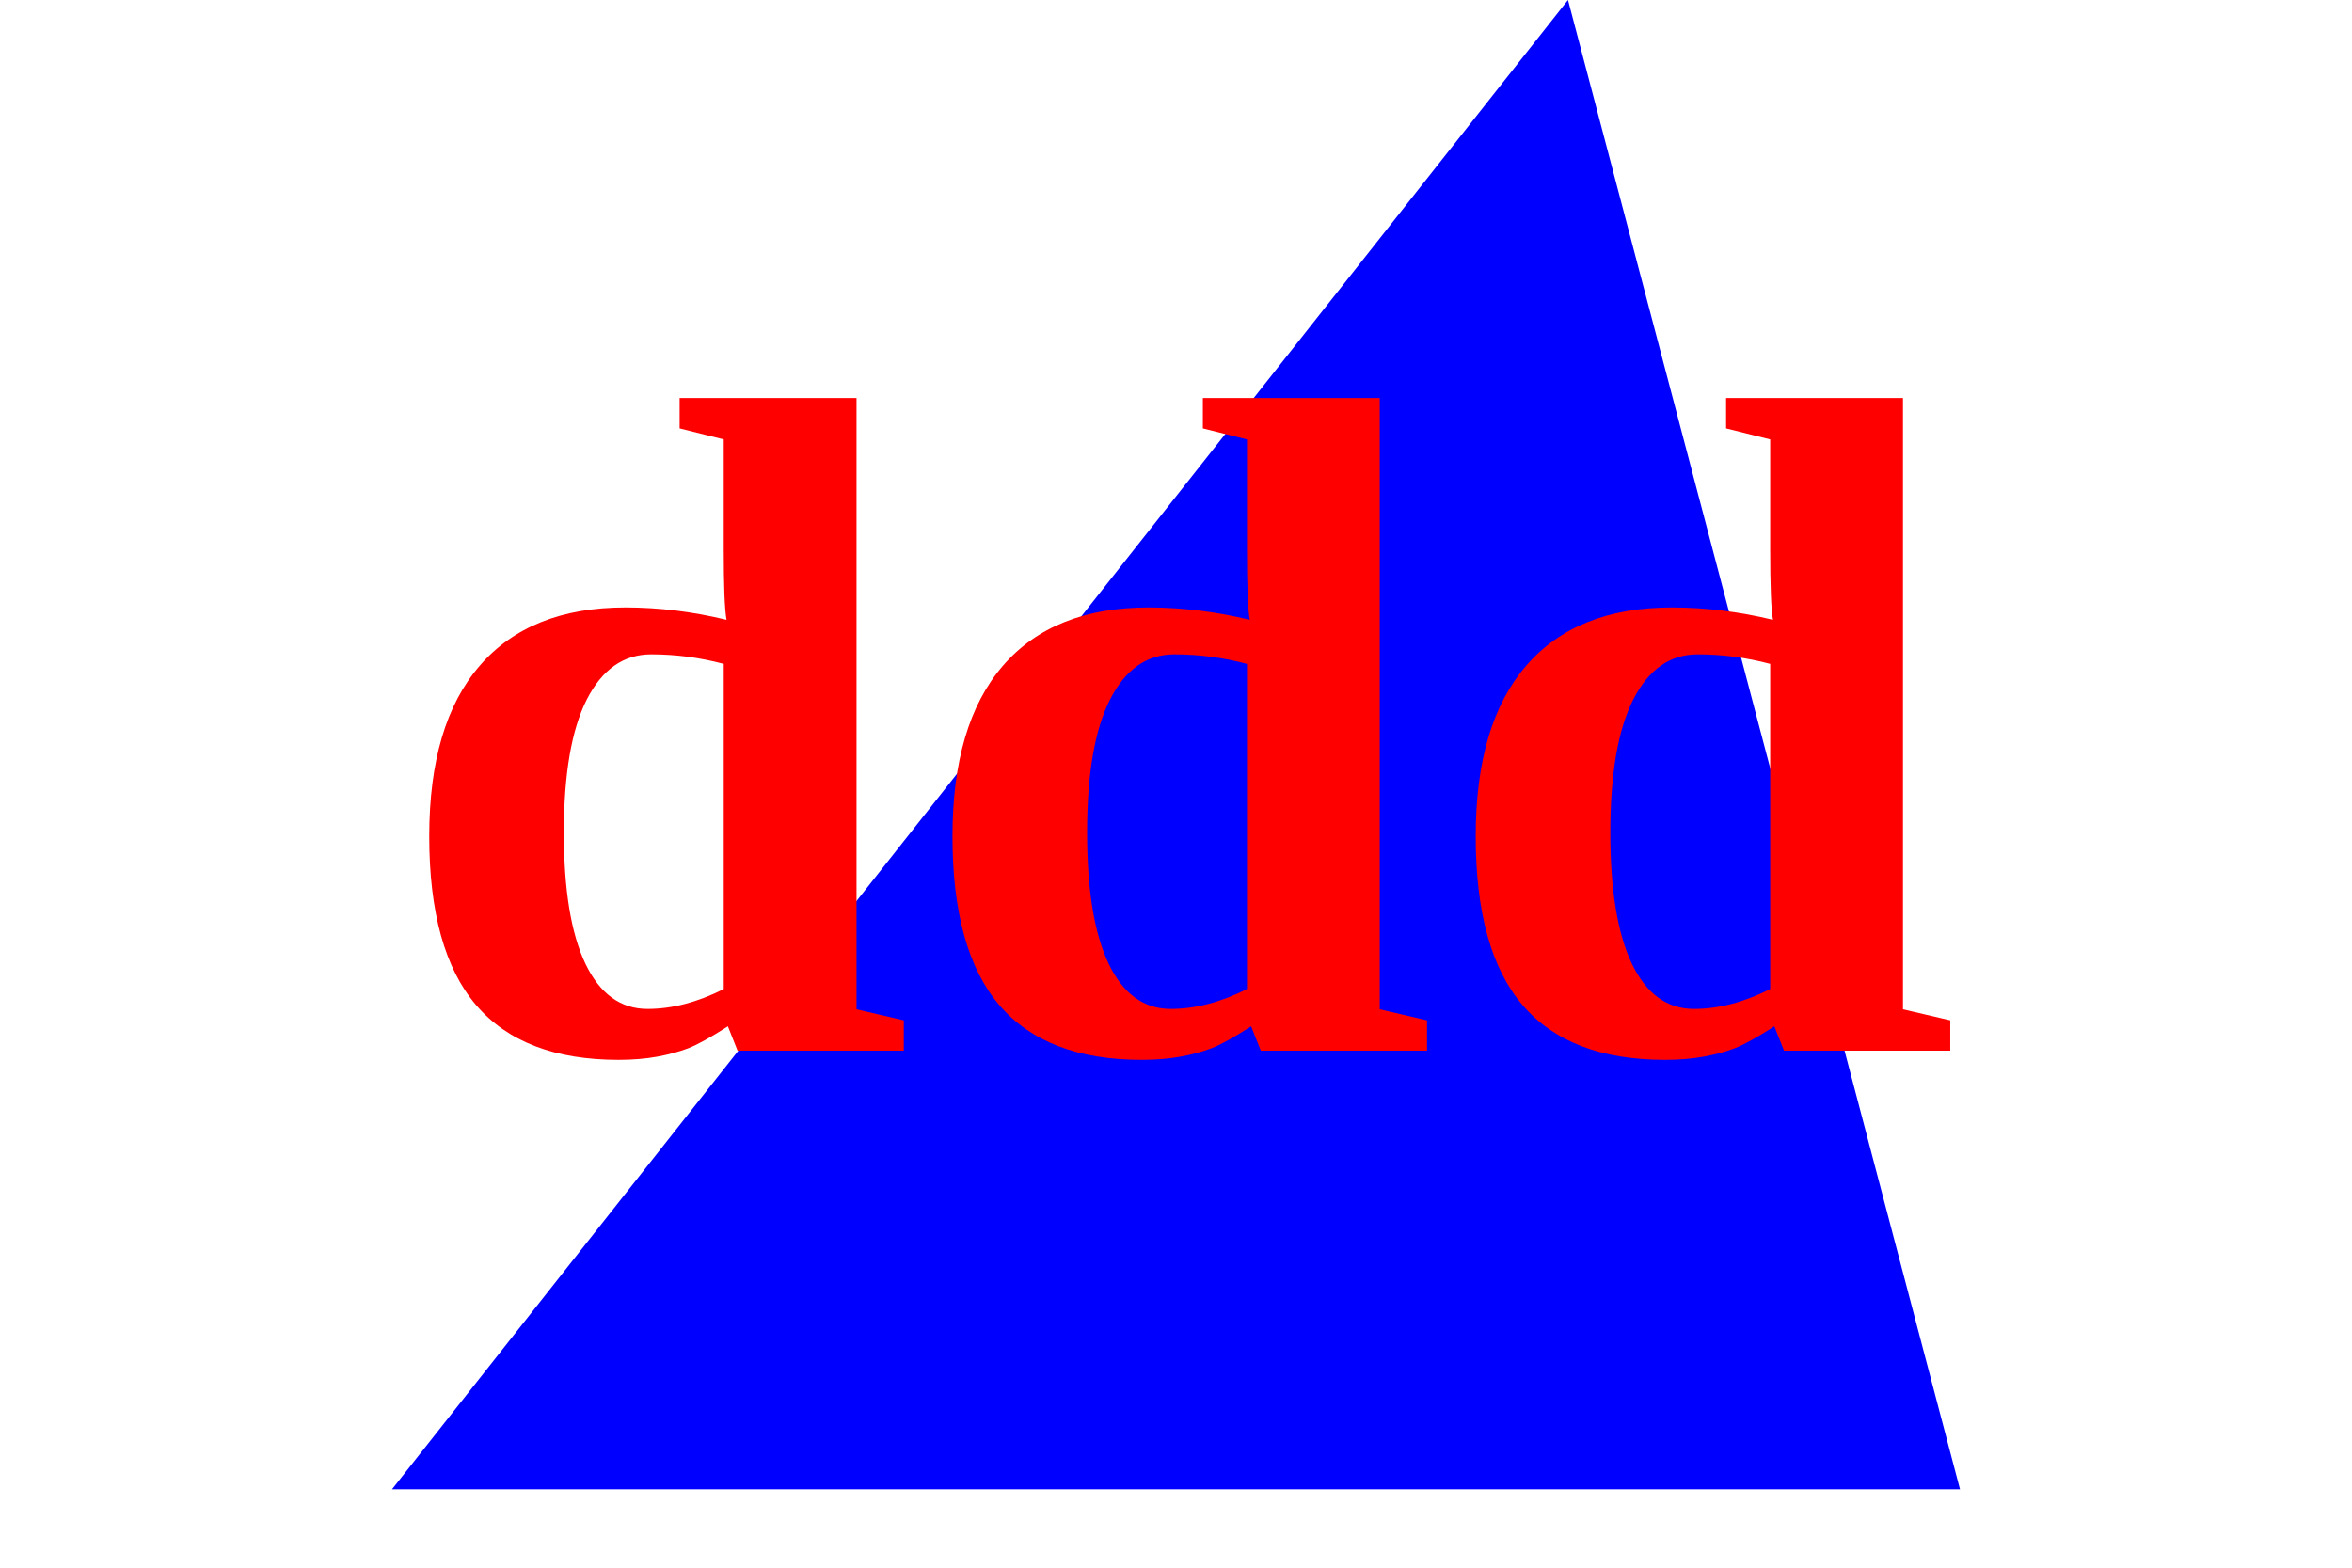
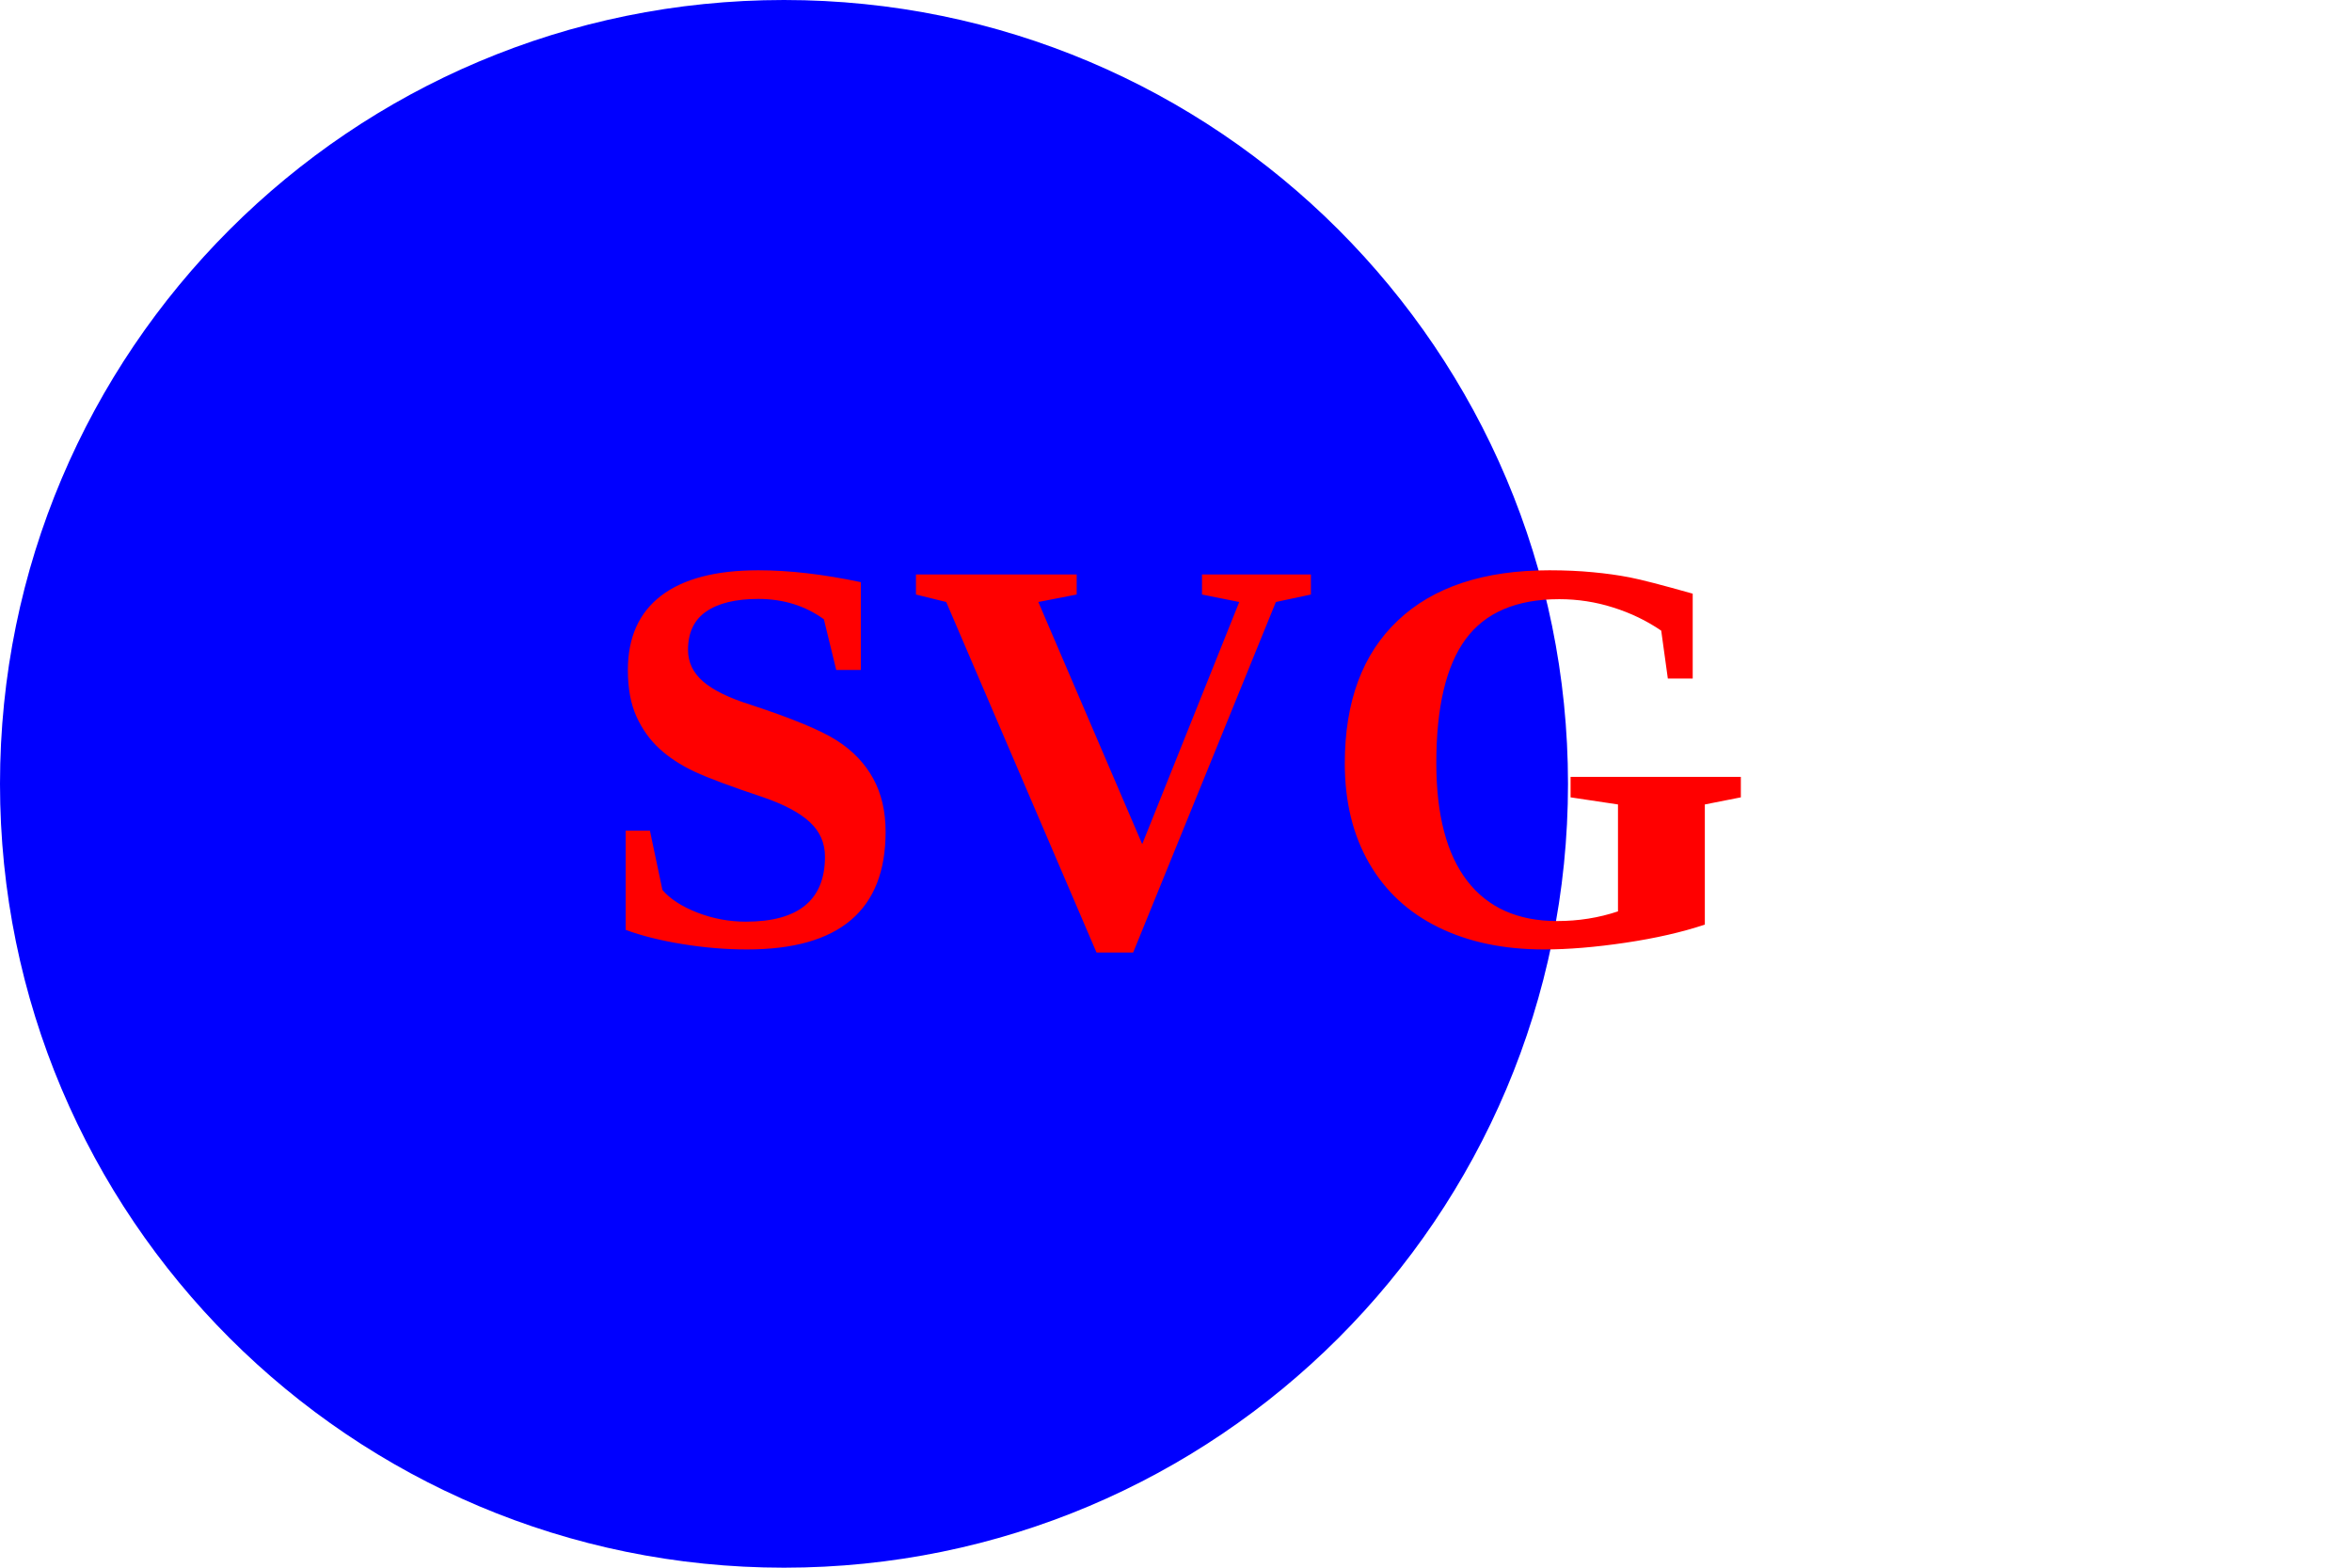
<svg xmlns="http://www.w3.org/2000/svg" width="300" height="200" version="1.1">
-   <polygon points="200,0 250,190 50,190" fill="blue" />
+   <circle cx="100" cy="100" r="100" fill="blue" />
  <text>
-     <tspan x="50%" y="50%" dominant-baseline="middle" text-anchor="middle" style="font-weight:bold; font-size: 10em; fill:red;">ddd</tspan>
+     <tspan x="50%" y="50%" dominant-baseline="middle" text-anchor="middle" style="font-weight:bold; font-size: 6em; fill:Red;">SVG</tspan>
  </text>
</svg>
